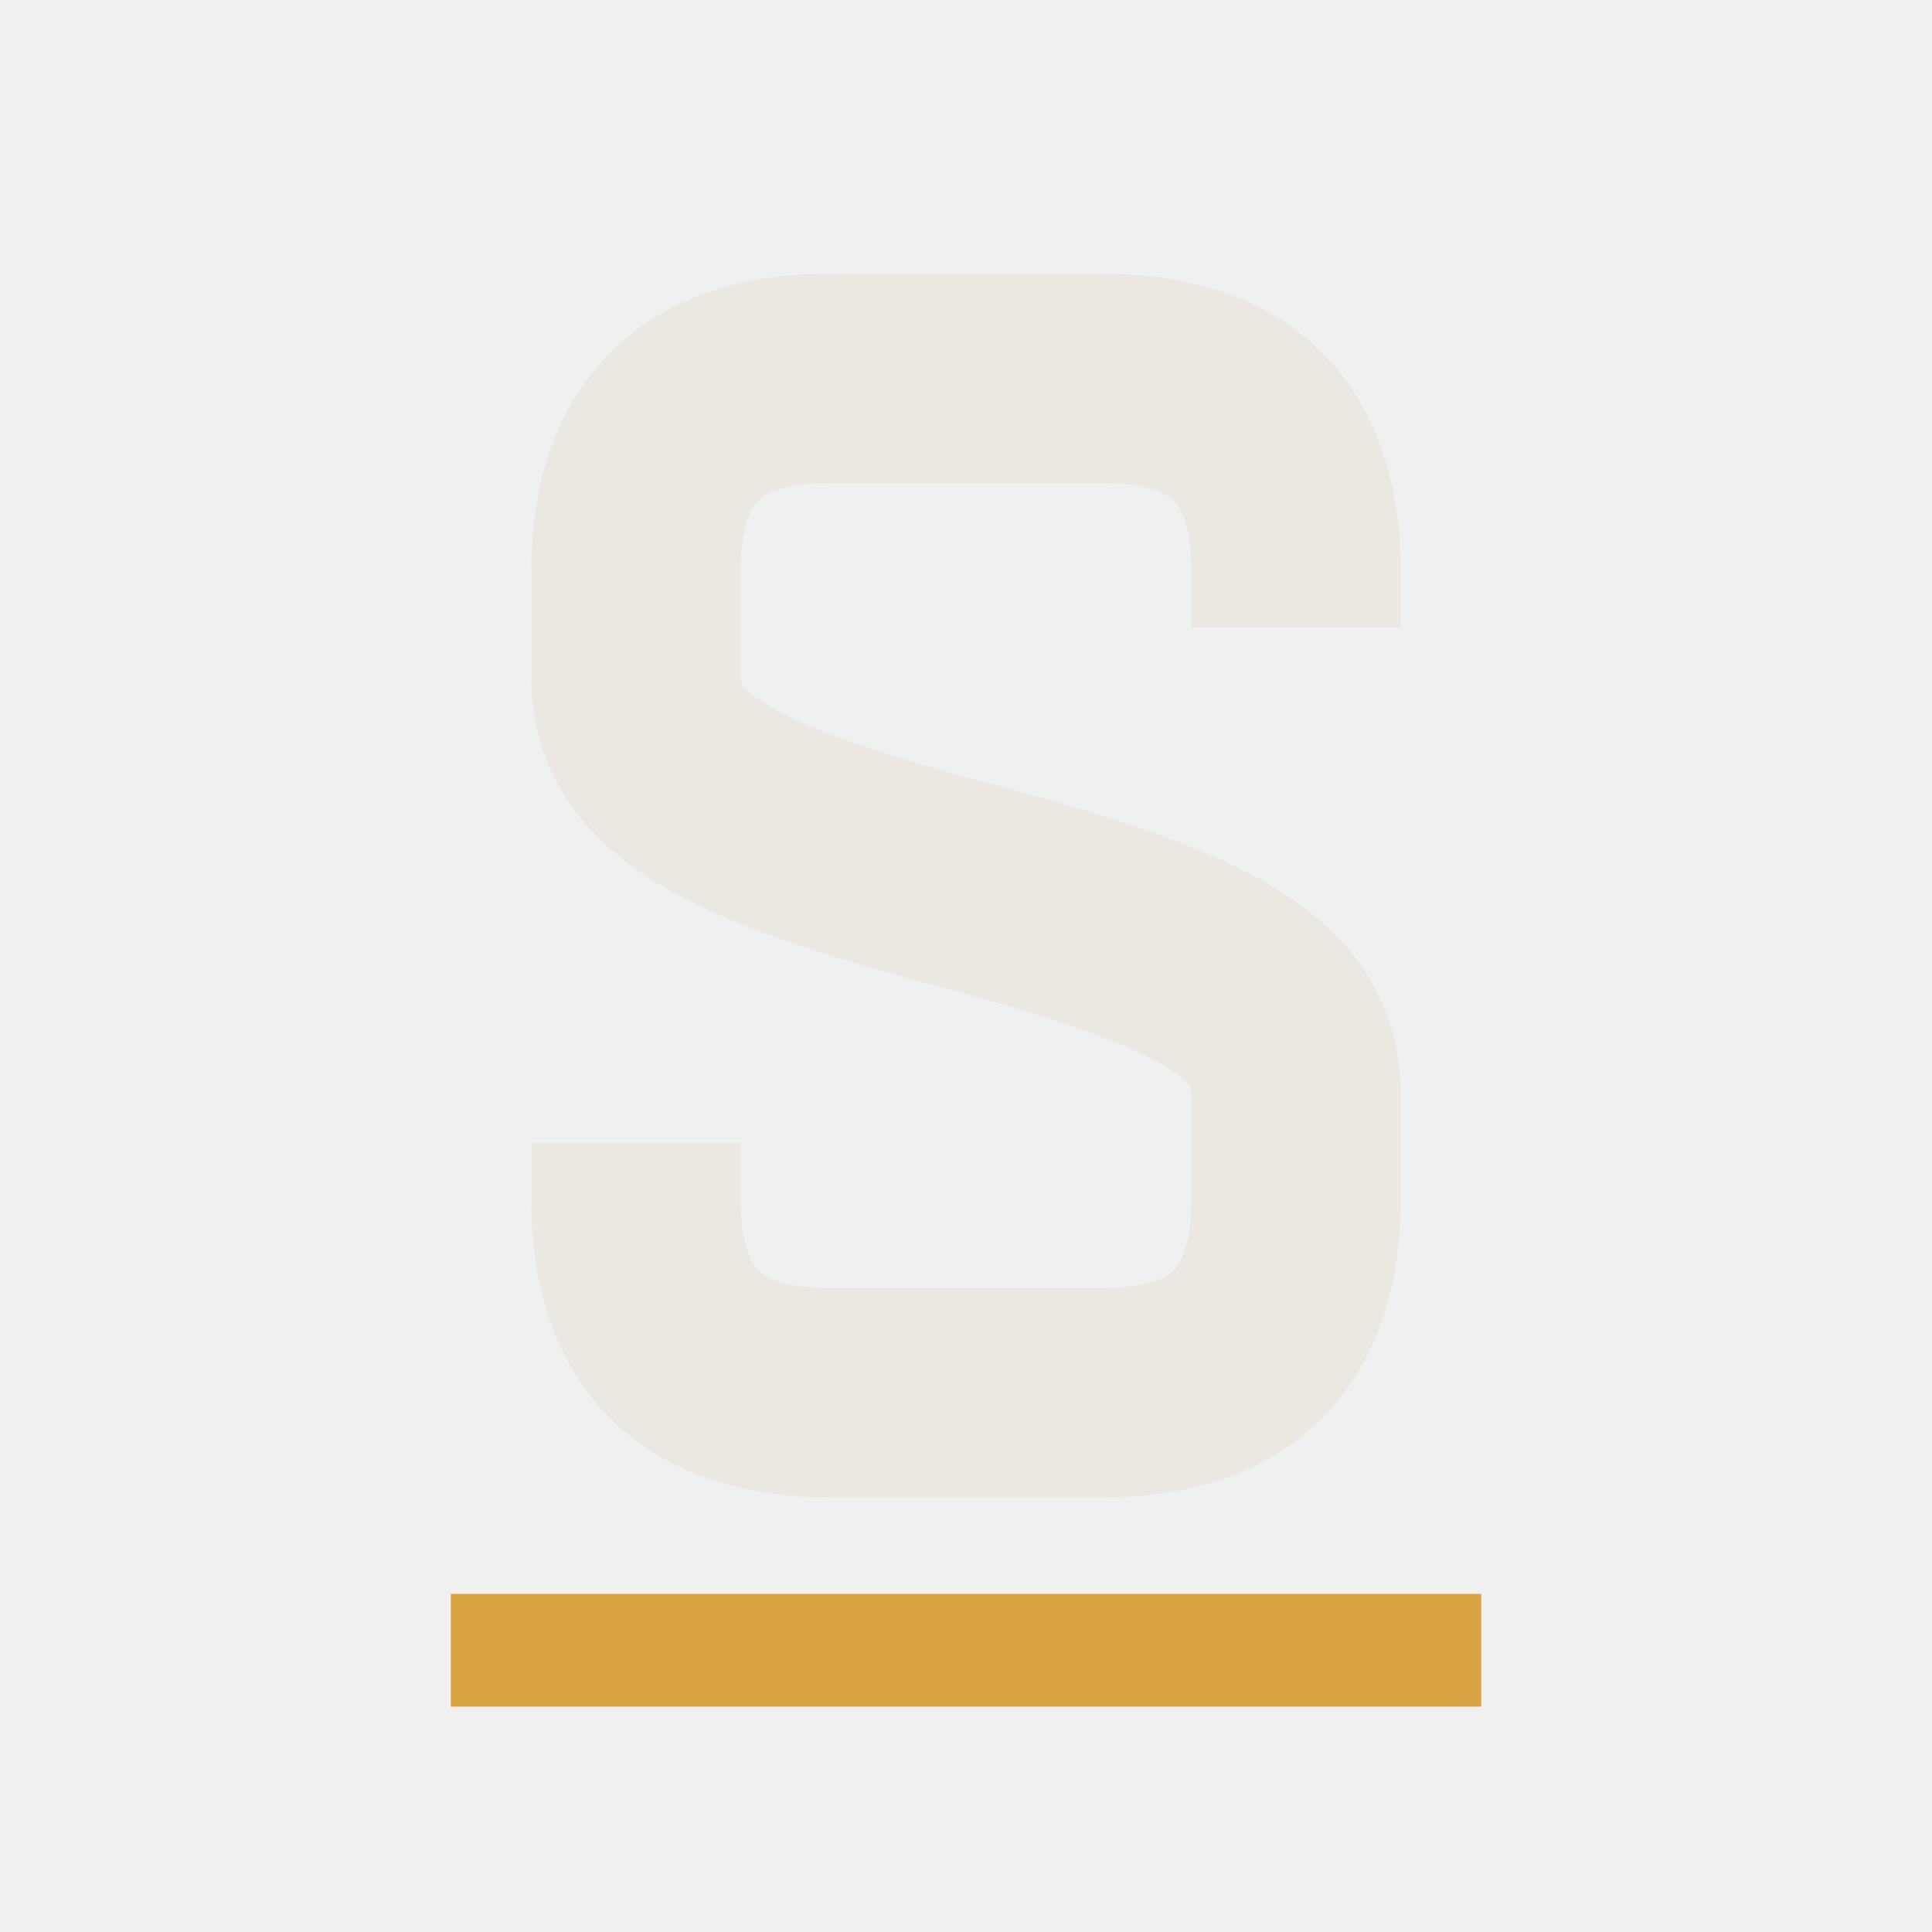
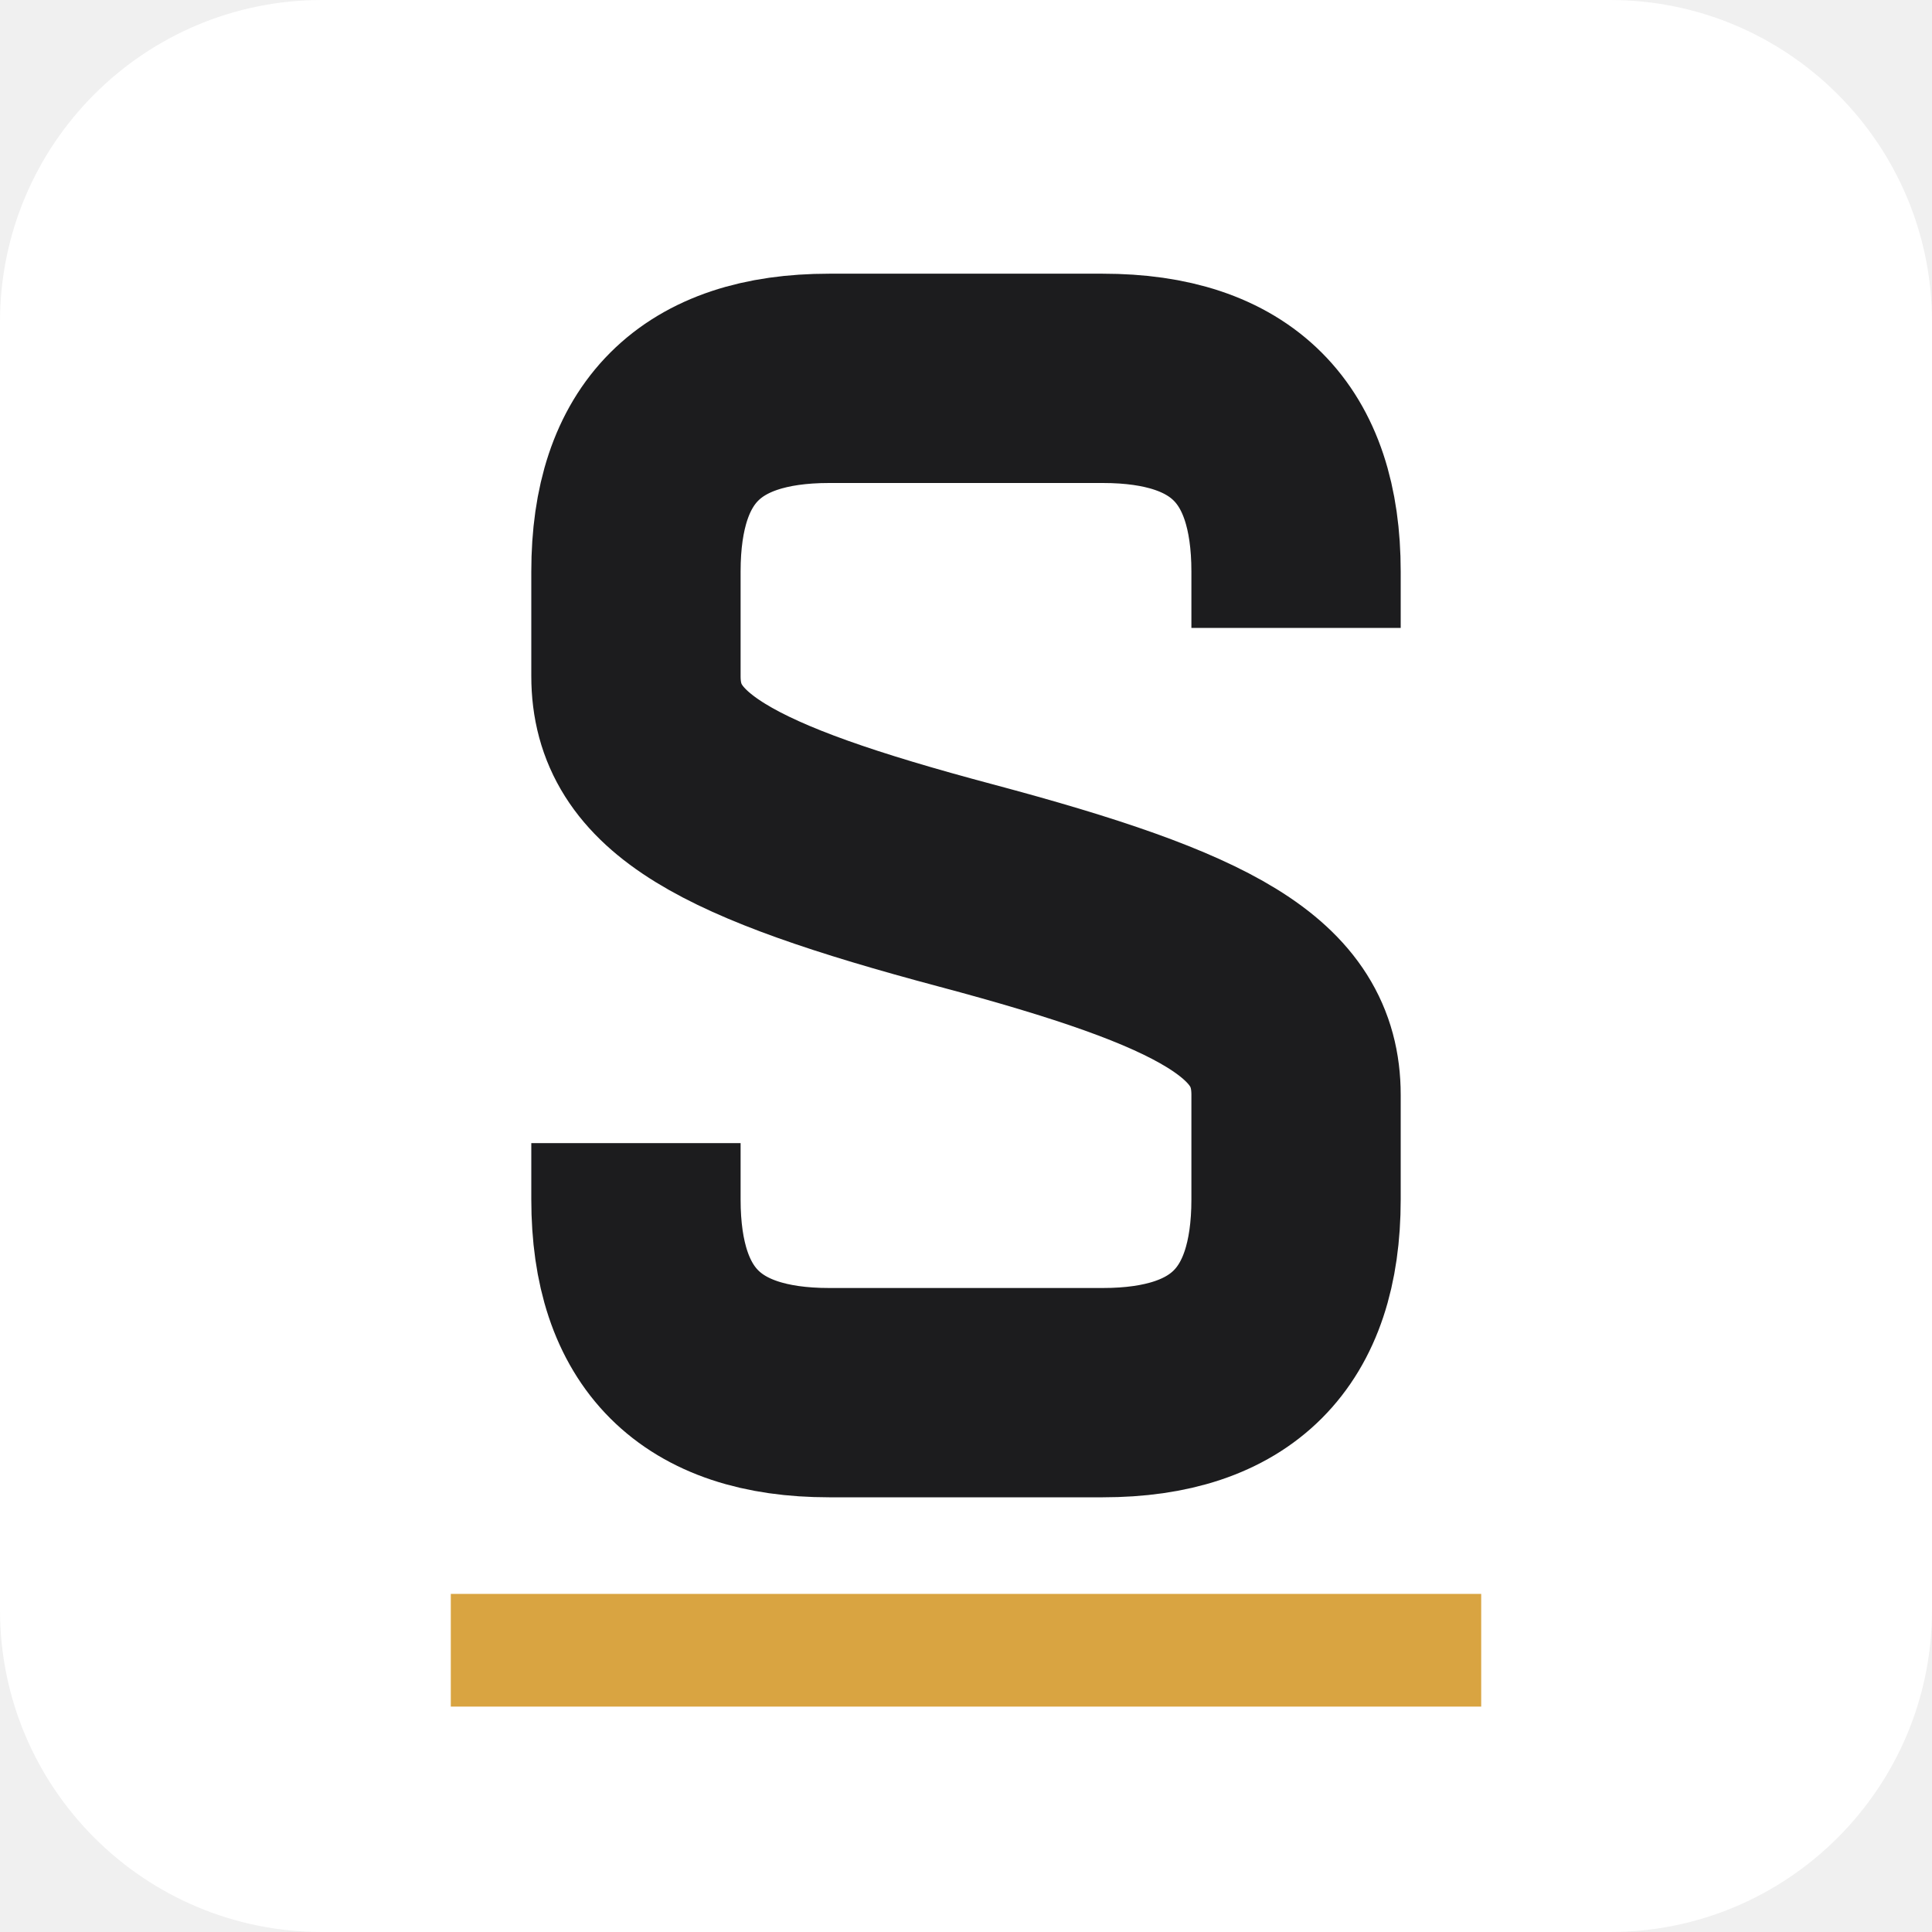
<svg xmlns="http://www.w3.org/2000/svg" viewBox="0 0 120 120">
-   <path d="M80.5 39 V35.5 Q80.5 23.5 68.5 23.5 H51.5 Q39.5 23.5 39.5 35.5 V42 C39.5 48 45 51 60 55 C75 59 80.5 62 80.5 68 V74.5 Q80.5 86.5 68.5 86.5 H51.5 Q39.5 86.5 39.5 74.5 V71" fill="none" stroke="#EBE8E1" stroke-width="13" />
+   <rect width="120" height="120" rx="20" fill="#FFFFFF" />
+   <path d="M80.5 39 V35.5 Q80.5 23.5 68.5 23.5 H51.5 Q39.5 23.5 39.5 35.5 V42 C39.5 48 45 51 60 55 C75 59 80.5 62 80.5 68 V74.5 Q80.5 86.5 68.5 86.5 H51.5 Q39.5 86.5 39.5 74.5 V71" fill="none" stroke="#1C1C1E" stroke-width="13" />
  <rect x="28" y="99" width="64" height="7" fill="#D9A441" />
</svg>
